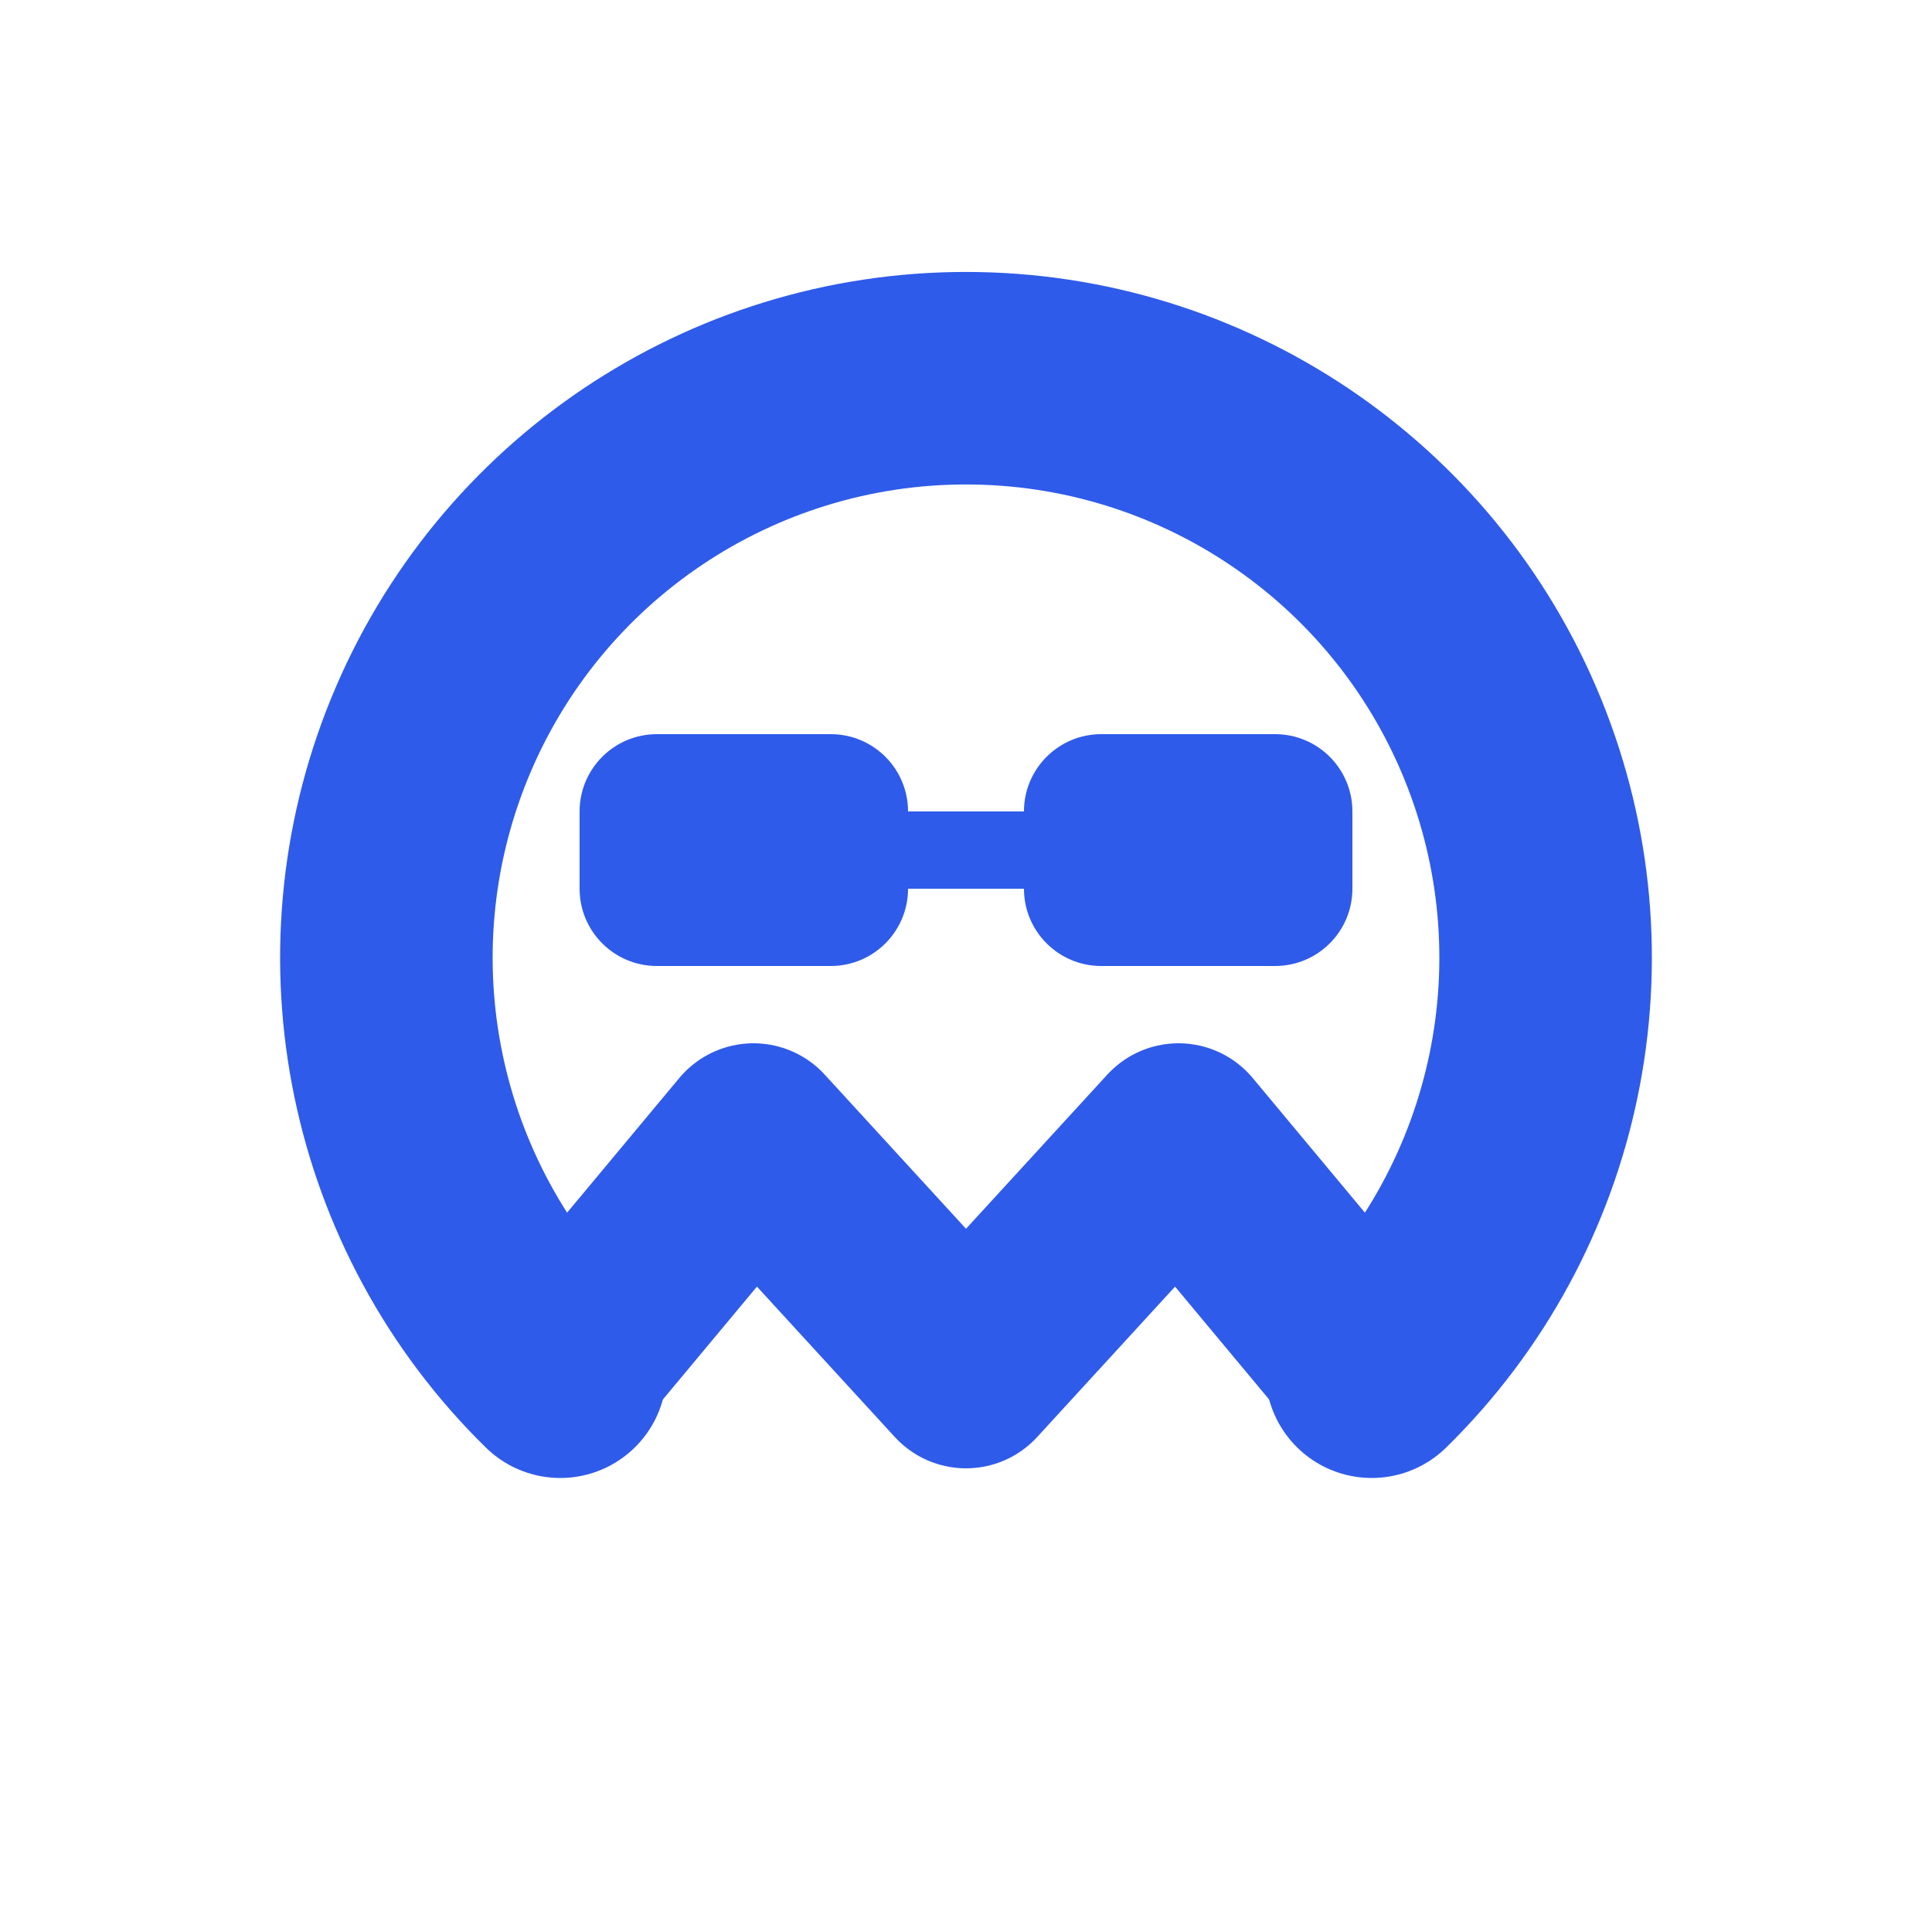
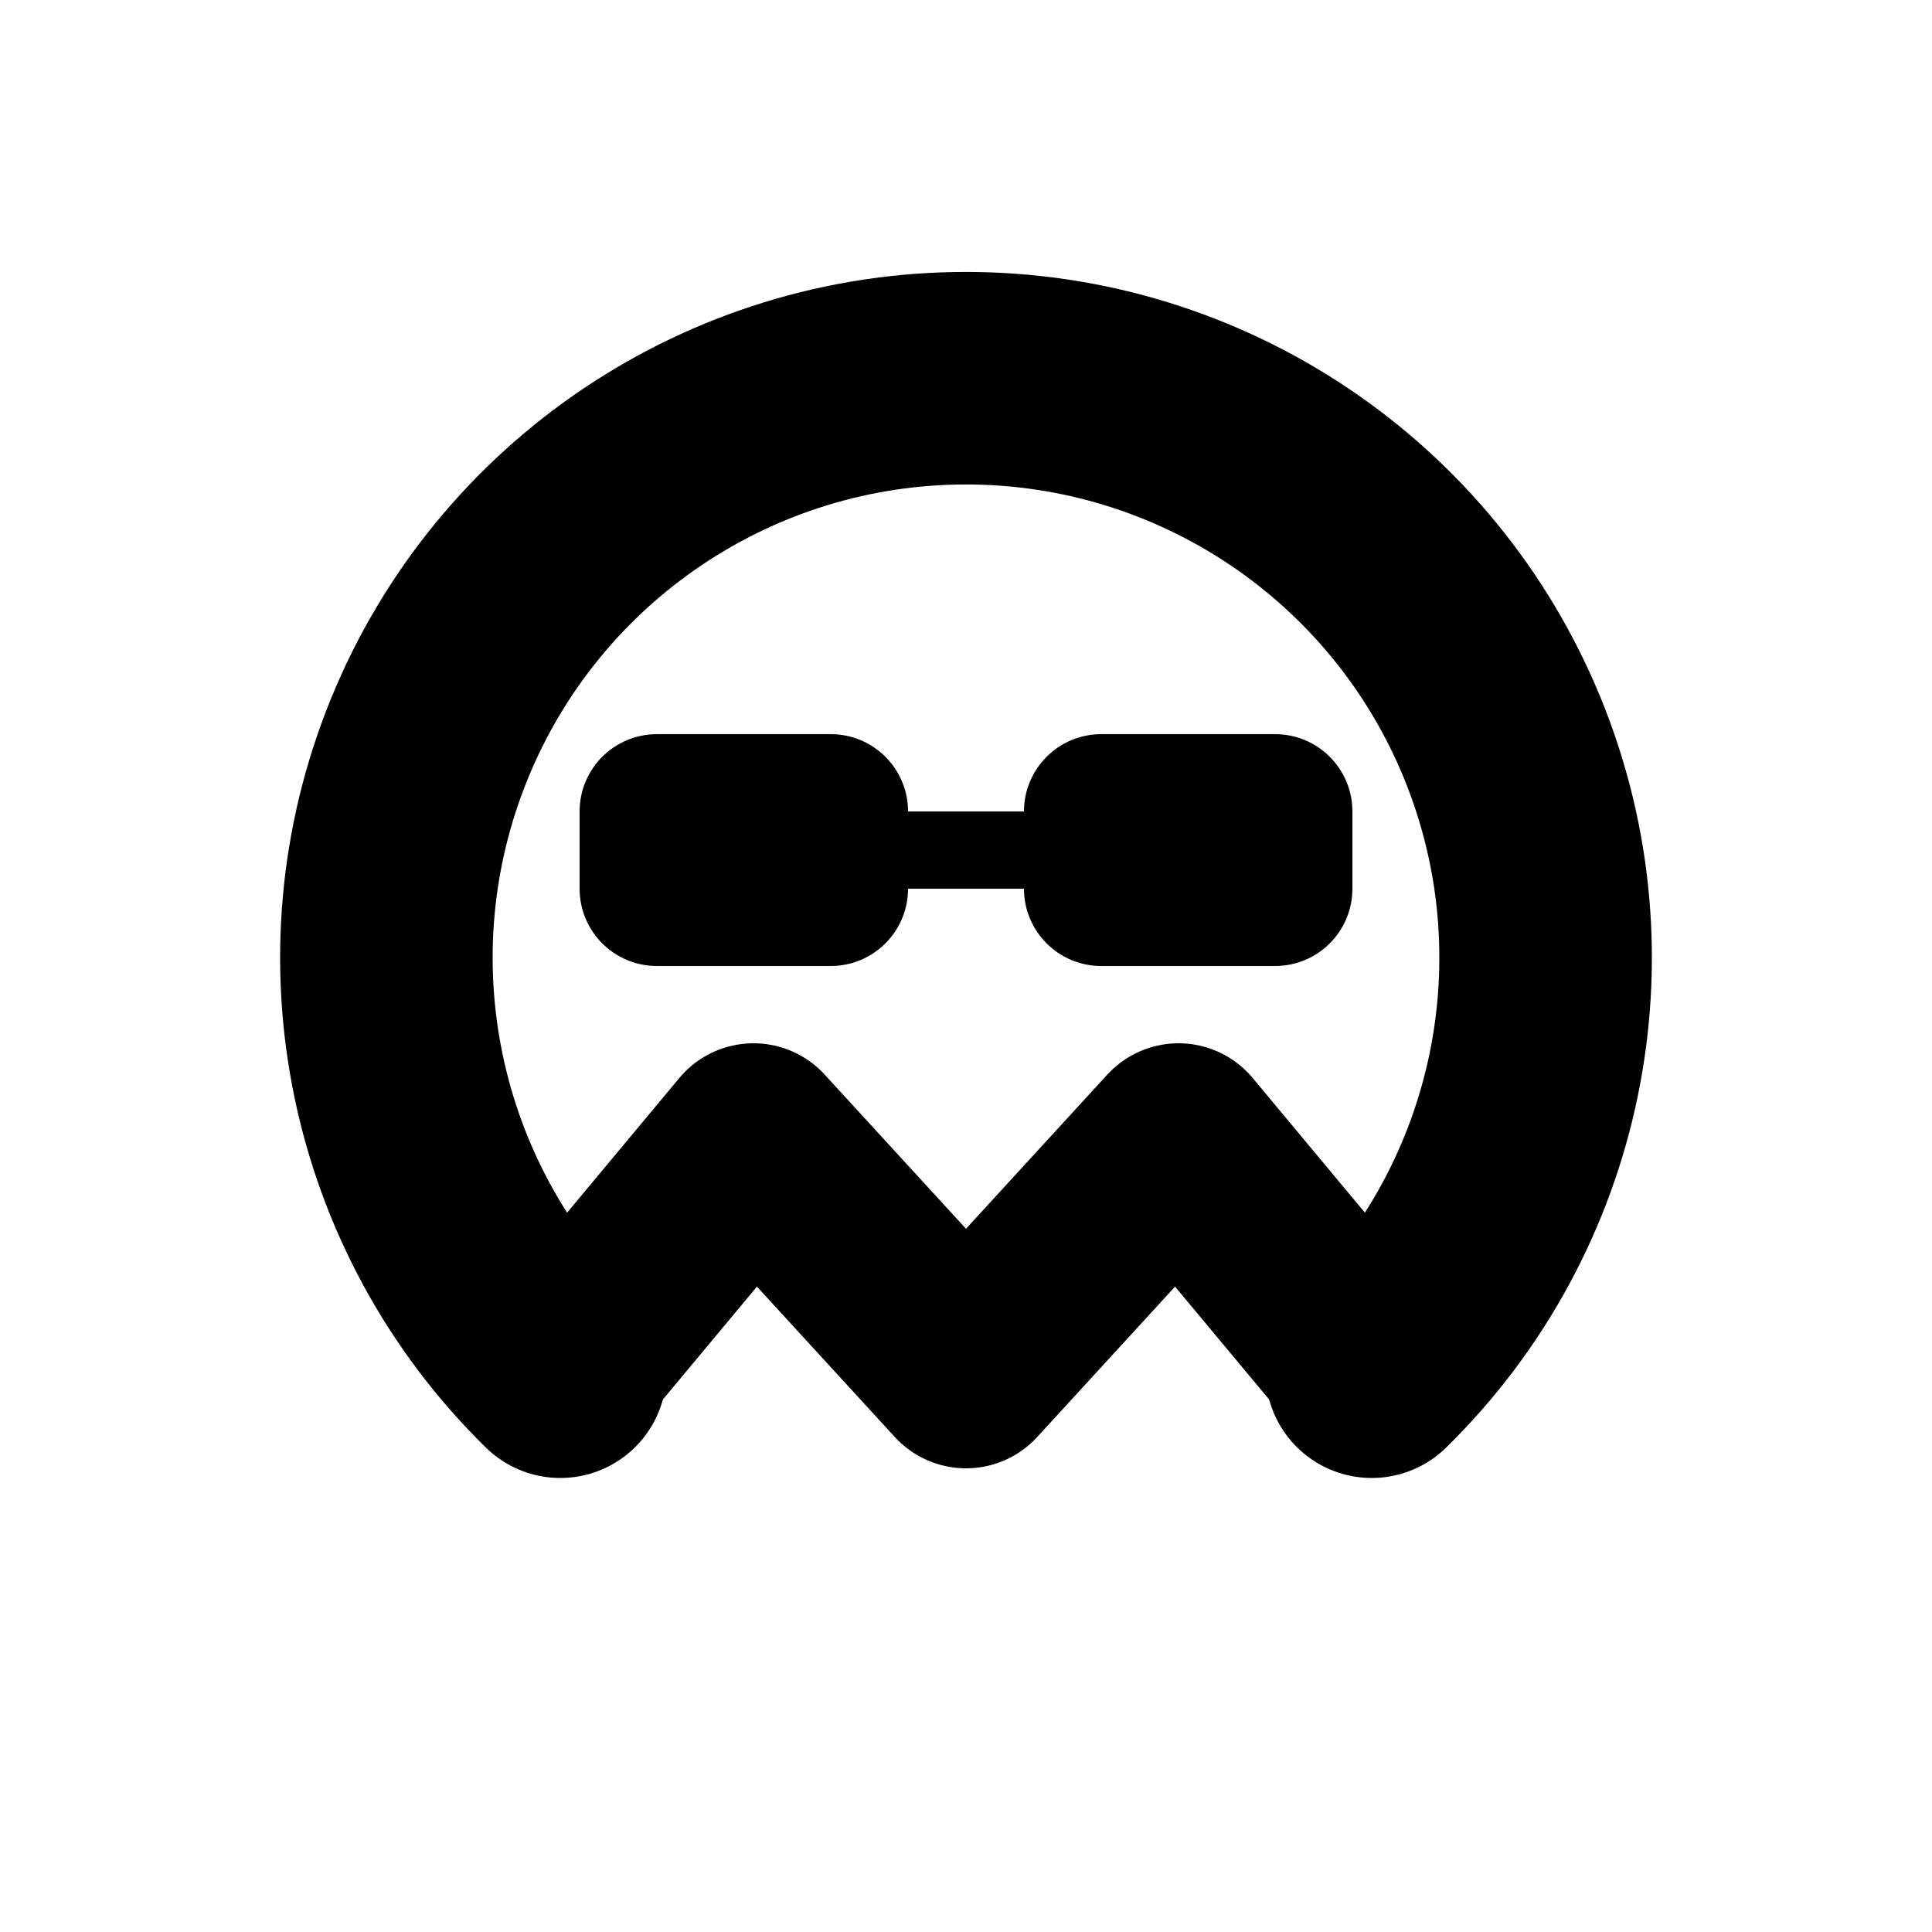
<svg xmlns="http://www.w3.org/2000/svg" viewBox="0 0 100 100" width="512" height="512" role="img" aria-label="CMA">
-   <path d="M71 71 A30 30 0 1 0 29 71" fill="none" stroke="#2F5BEA" stroke-width="11" stroke-linecap="round" />
-   <path d="M71 71 L61 59 L50 71 L39 59 L29 71" fill="none" stroke="#2F5BEA" stroke-width="10" stroke-linecap="round" stroke-linejoin="round" />
-   <rect x="30" y="38" width="17" height="12" rx="4" fill="#2F5BEA" />
-   <rect x="53" y="38" width="17" height="12" rx="4" fill="#2F5BEA" />
-   <path d="M46 44 L54 44" fill="none" stroke="#2F5BEA" stroke-width="4" />
+   <path d="M71 71 A30 30 0 1 0 29 71" fill="none" stroke="currentColor" stroke-width="11" stroke-linecap="round" />
+   <path d="M71 71 L61 59 L50 71 L39 59 L29 71" fill="none" stroke="currentColor" stroke-width="10" stroke-linecap="round" stroke-linejoin="round" />
+   <rect x="30" y="38" width="17" height="12" rx="4" fill="currentColor" />
+   <rect x="53" y="38" width="17" height="12" rx="4" fill="currentColor" />
+   <path d="M46 44 L54 44" fill="none" stroke="currentColor" stroke-width="4" />
</svg>
